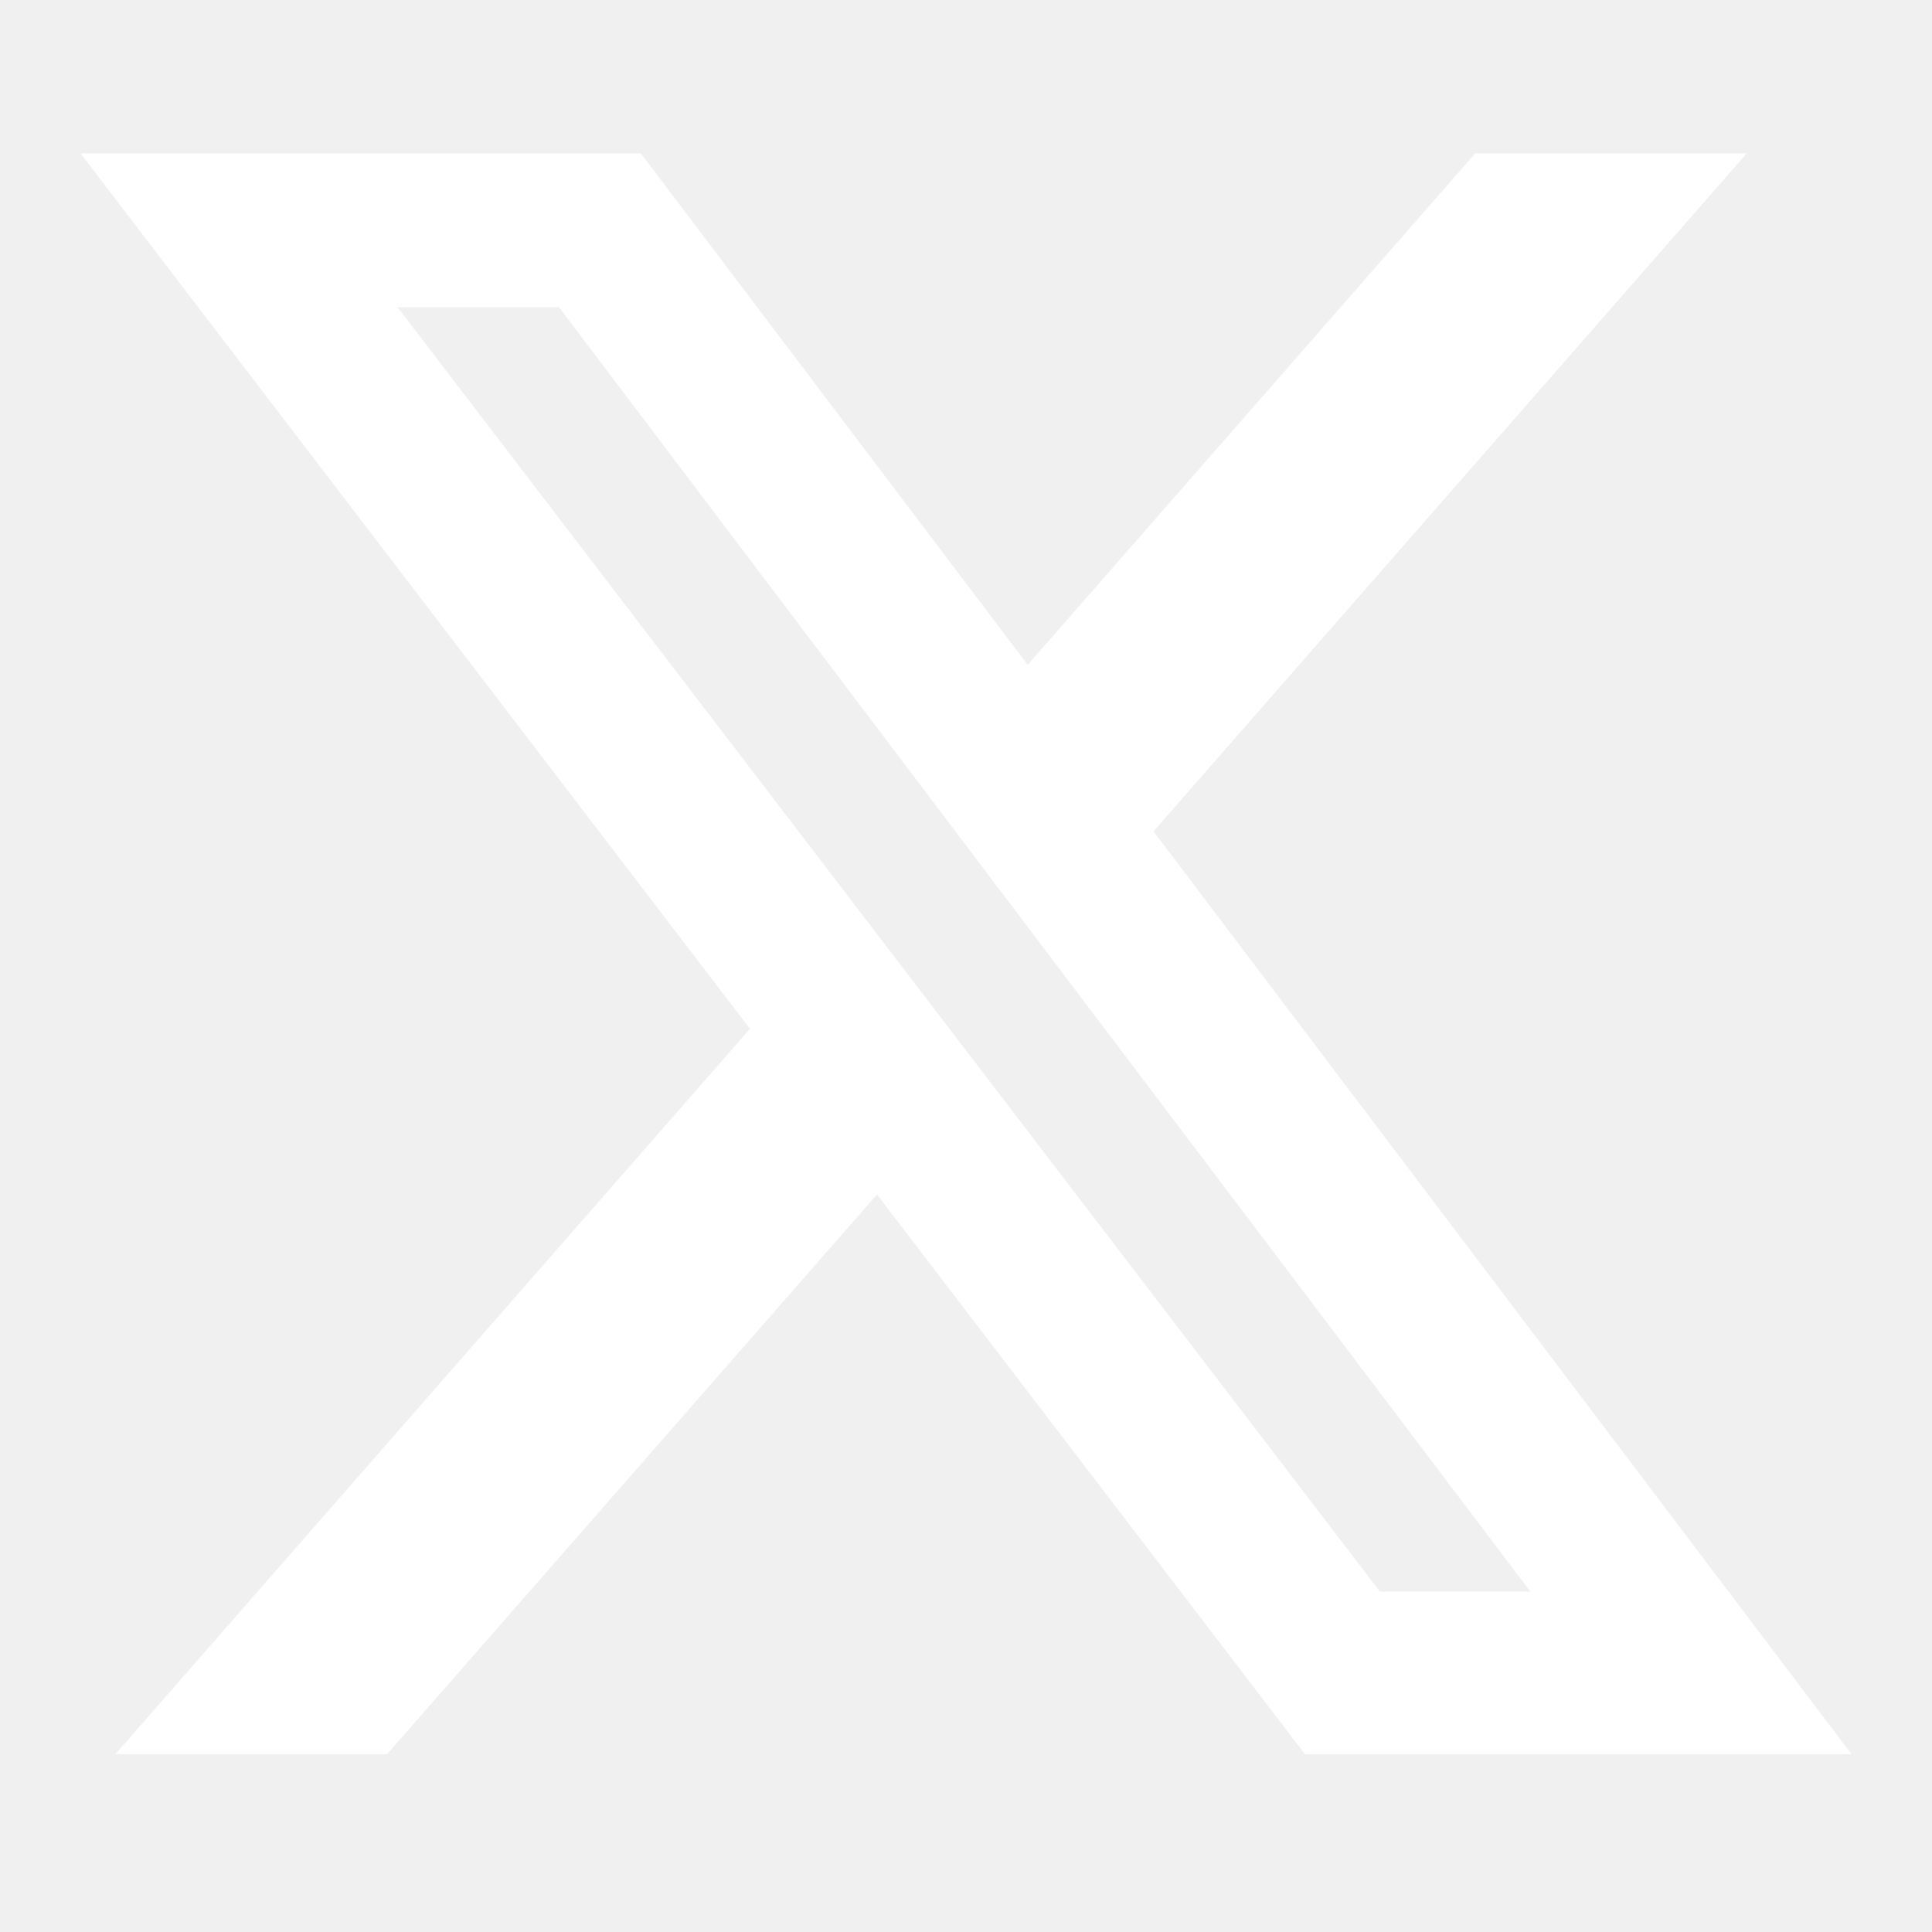
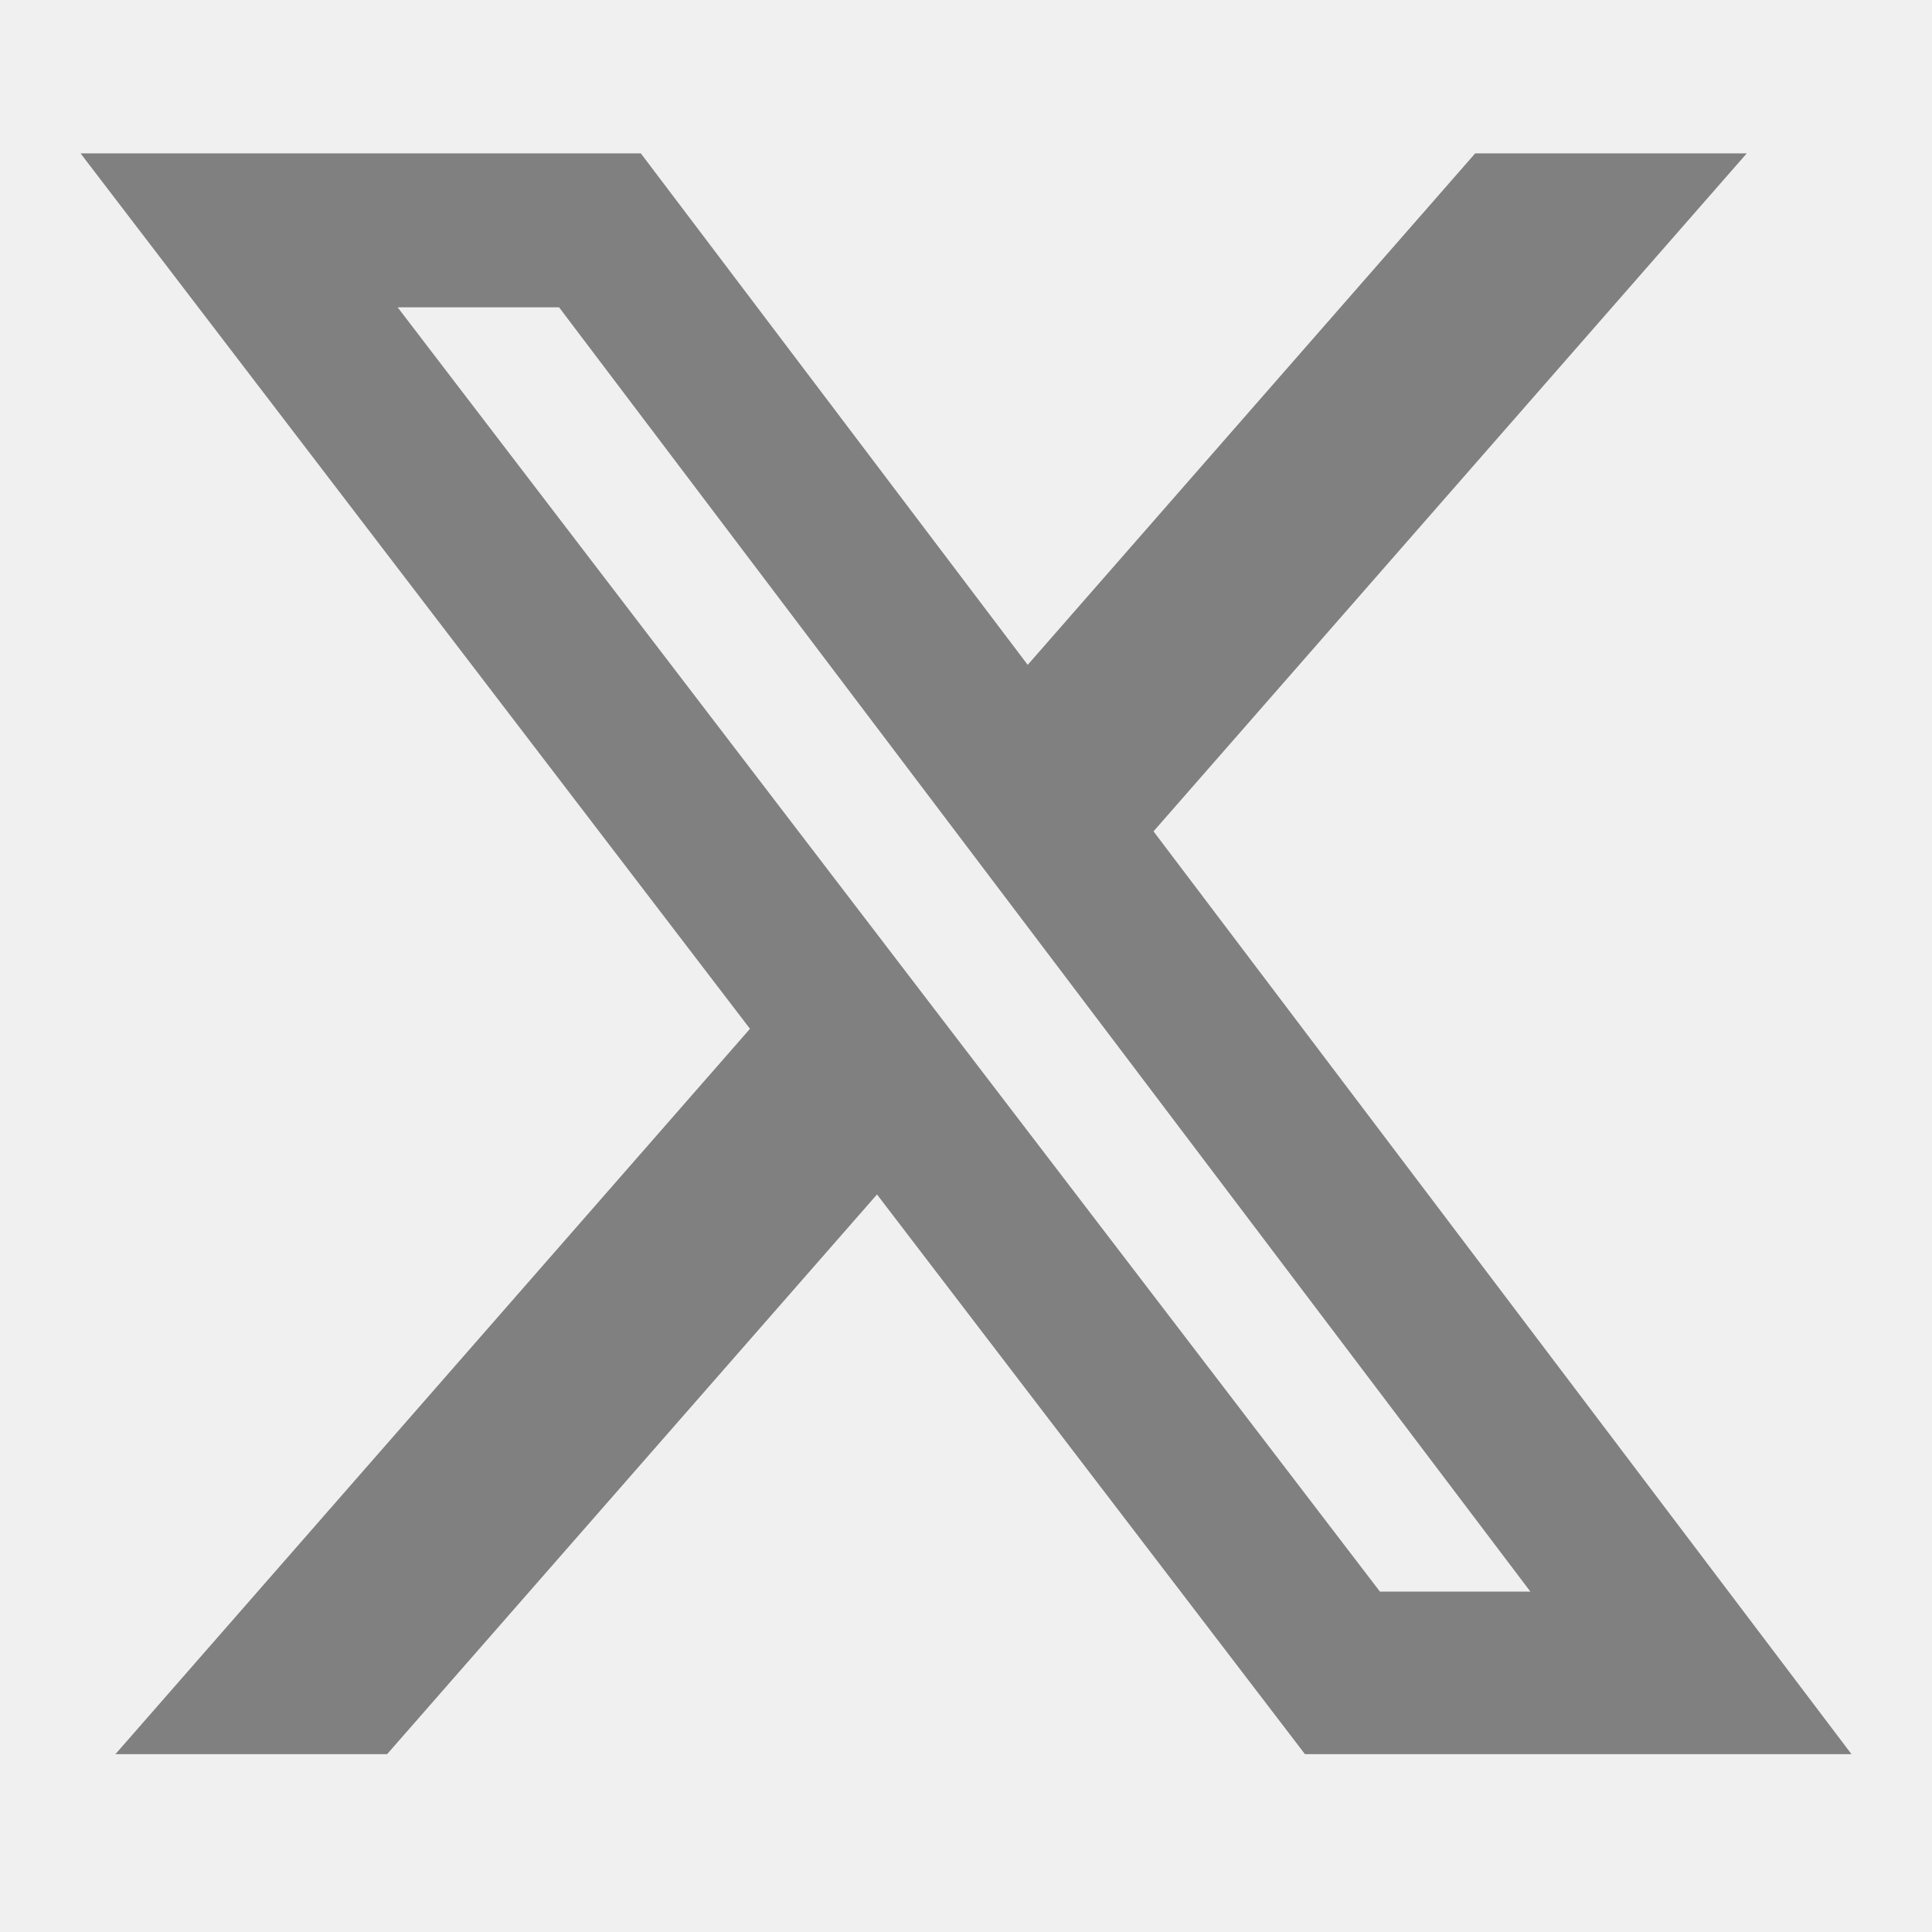
- <svg xmlns="http://www.w3.org/2000/svg" width="16" height="16" viewBox="0 0 16 16" fill="none">
-   <path d="M12.217 1.27H14.466L9.553 6.885L15.333 14.527H10.807L7.263 9.892L3.206 14.527H0.956L6.211 8.52L0.667 1.27H5.307L8.511 5.506L12.217 1.27ZM11.428 13.181H12.674L4.63 2.545H3.293L11.428 13.181Z" fill="white" />
+ <svg xmlns="http://www.w3.org/2000/svg" width="16" height="16" viewBox="0 0 16 16" fill="grey">
+   <path d="M12.217 1.27H14.466L9.553 6.885L15.333 14.527H10.807L7.263 9.892L3.206 14.527H0.956L6.211 8.52L0.667 1.27H5.307L8.511 5.506L12.217 1.27ZM11.428 13.181H12.674L4.63 2.545H3.293L11.428 13.181Z" fill="grey" />
</svg>
